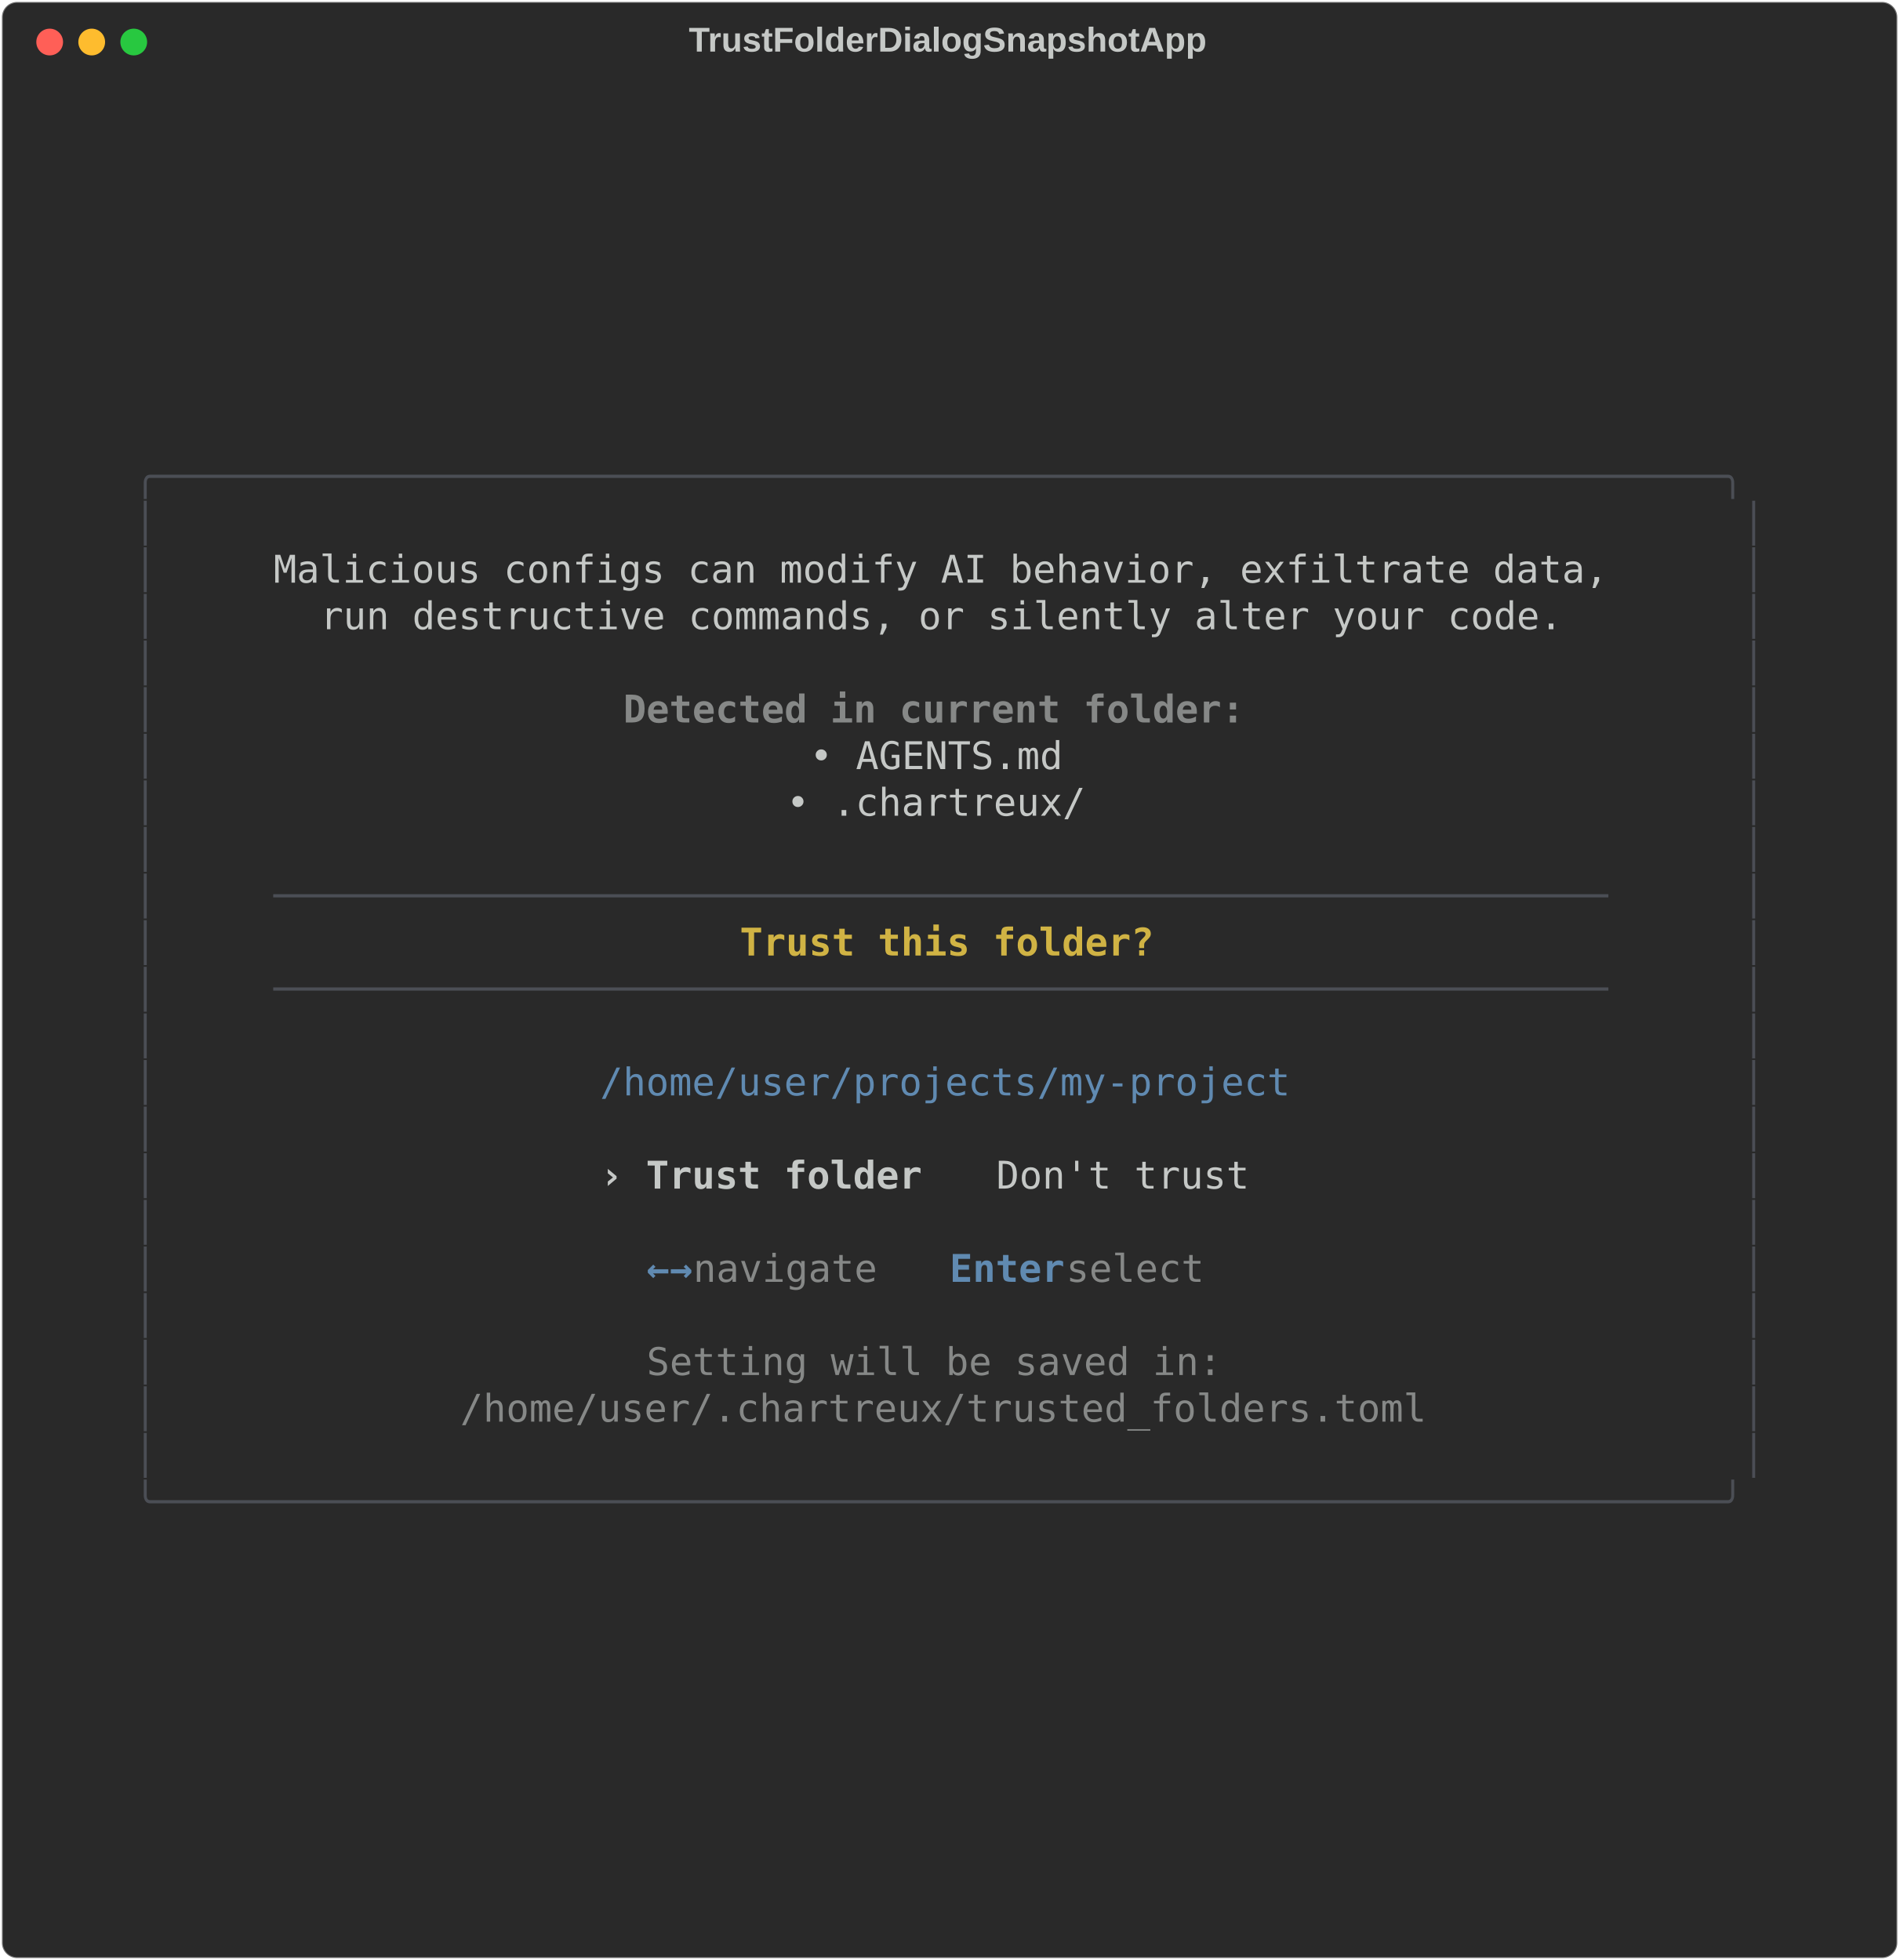
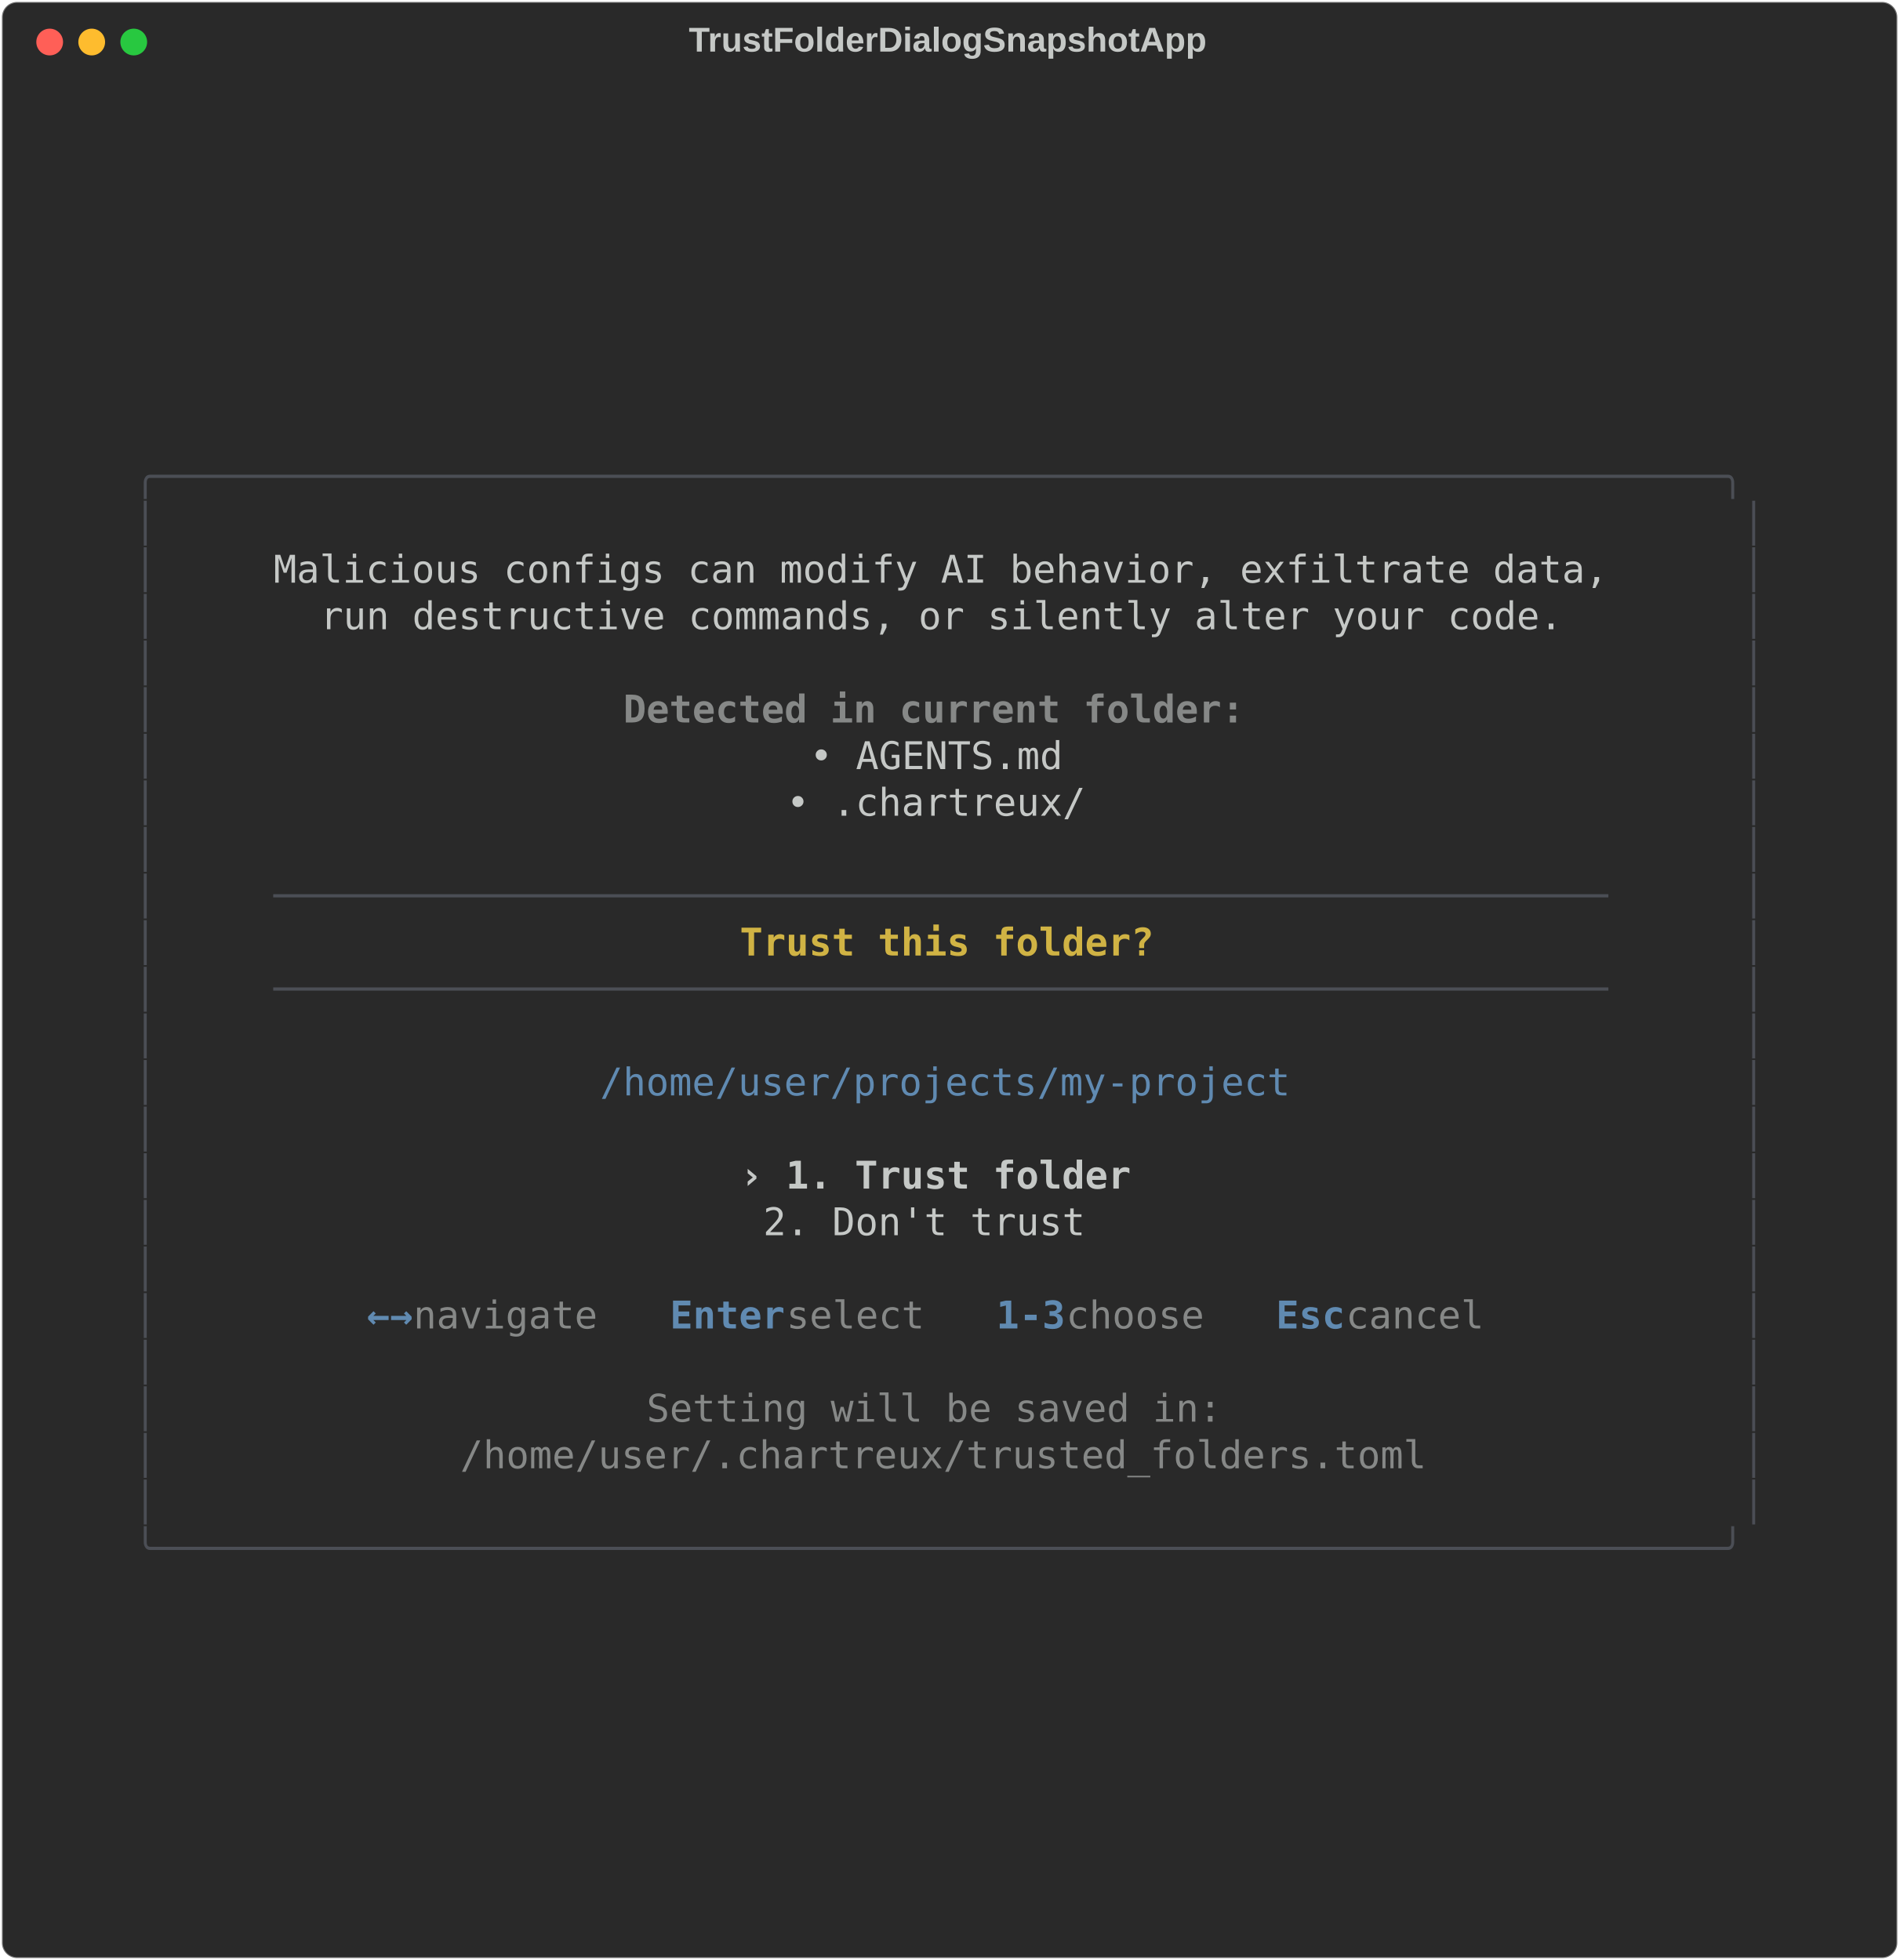
<svg xmlns="http://www.w3.org/2000/svg" class="rich-terminal" viewBox="0 0 994 1026.0">
  <style>

    @font-face {
        font-family: "Fira Code";
        src: local("FiraCode-Regular"),
                url("https://cdnjs.cloudflare.com/ajax/libs/firacode/6.2.0/woff2/FiraCode-Regular.woff2") format("woff2"),
                url("https://cdnjs.cloudflare.com/ajax/libs/firacode/6.2.0/woff/FiraCode-Regular.woff") format("woff");
        font-style: normal;
        font-weight: 400;
    }
    @font-face {
        font-family: "Fira Code";
        src: local("FiraCode-Bold"),
                url("https://cdnjs.cloudflare.com/ajax/libs/firacode/6.2.0/woff2/FiraCode-Bold.woff2") format("woff2"),
                url("https://cdnjs.cloudflare.com/ajax/libs/firacode/6.2.0/woff/FiraCode-Bold.woff") format("woff");
        font-style: bold;
        font-weight: 700;
    }

    .terminal-matrix {
        font-family: Fira Code, monospace;
        font-size: 20px;
        line-height: 24.4px;
        font-variant-east-asian: full-width;
    }

    .terminal-title {
        font-size: 18px;
        font-weight: bold;
        font-family: arial;
    }

    .terminal-r1 { fill: #c5c8c6 }
.terminal-r2 { fill: #4b4e55 }
.terminal-r3 { fill: #868887;font-weight: bold }
.terminal-r4 { fill: #d0b344;font-weight: bold }
.terminal-r5 { fill: #608ab1 }
.terminal-r6 { fill: #c5c8c6;font-weight: bold }
.terminal-r7 { fill: #608ab1;font-weight: bold }
.terminal-r8 { fill: #868887 }
    </style>
  <defs>
    <clipPath id="terminal-clip-terminal">
      <rect x="0" y="0" width="975.0" height="975.0" />
    </clipPath>
    <clipPath id="terminal-line-0">
      <rect x="0" y="1.5" width="976" height="24.65" />
    </clipPath>
    <clipPath id="terminal-line-1">
      <rect x="0" y="25.9" width="976" height="24.65" />
    </clipPath>
    <clipPath id="terminal-line-2">
      <rect x="0" y="50.3" width="976" height="24.65" />
    </clipPath>
    <clipPath id="terminal-line-3">
      <rect x="0" y="74.7" width="976" height="24.65" />
    </clipPath>
    <clipPath id="terminal-line-4">
      <rect x="0" y="99.1" width="976" height="24.65" />
    </clipPath>
    <clipPath id="terminal-line-5">
      <rect x="0" y="123.5" width="976" height="24.65" />
    </clipPath>
    <clipPath id="terminal-line-6">
      <rect x="0" y="147.9" width="976" height="24.65" />
    </clipPath>
    <clipPath id="terminal-line-7">
      <rect x="0" y="172.3" width="976" height="24.65" />
    </clipPath>
    <clipPath id="terminal-line-8">
      <rect x="0" y="196.7" width="976" height="24.65" />
    </clipPath>
    <clipPath id="terminal-line-9">
      <rect x="0" y="221.1" width="976" height="24.65" />
    </clipPath>
    <clipPath id="terminal-line-10">
      <rect x="0" y="245.5" width="976" height="24.65" />
    </clipPath>
    <clipPath id="terminal-line-11">
      <rect x="0" y="269.9" width="976" height="24.65" />
    </clipPath>
    <clipPath id="terminal-line-12">
      <rect x="0" y="294.3" width="976" height="24.65" />
    </clipPath>
    <clipPath id="terminal-line-13">
      <rect x="0" y="318.7" width="976" height="24.65" />
    </clipPath>
    <clipPath id="terminal-line-14">
      <rect x="0" y="343.1" width="976" height="24.65" />
    </clipPath>
    <clipPath id="terminal-line-15">
      <rect x="0" y="367.5" width="976" height="24.65" />
    </clipPath>
    <clipPath id="terminal-line-16">
      <rect x="0" y="391.9" width="976" height="24.65" />
    </clipPath>
    <clipPath id="terminal-line-17">
      <rect x="0" y="416.3" width="976" height="24.65" />
    </clipPath>
    <clipPath id="terminal-line-18">
      <rect x="0" y="440.7" width="976" height="24.65" />
    </clipPath>
    <clipPath id="terminal-line-19">
      <rect x="0" y="465.1" width="976" height="24.65" />
    </clipPath>
    <clipPath id="terminal-line-20">
      <rect x="0" y="489.5" width="976" height="24.65" />
    </clipPath>
    <clipPath id="terminal-line-21">
      <rect x="0" y="513.9" width="976" height="24.65" />
    </clipPath>
    <clipPath id="terminal-line-22">
      <rect x="0" y="538.3" width="976" height="24.65" />
    </clipPath>
    <clipPath id="terminal-line-23">
      <rect x="0" y="562.7" width="976" height="24.65" />
    </clipPath>
    <clipPath id="terminal-line-24">
      <rect x="0" y="587.1" width="976" height="24.65" />
    </clipPath>
    <clipPath id="terminal-line-25">
      <rect x="0" y="611.5" width="976" height="24.65" />
    </clipPath>
    <clipPath id="terminal-line-26">
      <rect x="0" y="635.9" width="976" height="24.65" />
    </clipPath>
    <clipPath id="terminal-line-27">
      <rect x="0" y="660.3" width="976" height="24.65" />
    </clipPath>
    <clipPath id="terminal-line-28">
      <rect x="0" y="684.7" width="976" height="24.65" />
    </clipPath>
    <clipPath id="terminal-line-29">
      <rect x="0" y="709.1" width="976" height="24.65" />
    </clipPath>
    <clipPath id="terminal-line-30">
      <rect x="0" y="733.5" width="976" height="24.65" />
    </clipPath>
    <clipPath id="terminal-line-31">
      <rect x="0" y="757.9" width="976" height="24.65" />
    </clipPath>
    <clipPath id="terminal-line-32">
      <rect x="0" y="782.3" width="976" height="24.65" />
    </clipPath>
    <clipPath id="terminal-line-33">
      <rect x="0" y="806.7" width="976" height="24.65" />
    </clipPath>
    <clipPath id="terminal-line-34">
      <rect x="0" y="831.1" width="976" height="24.65" />
    </clipPath>
    <clipPath id="terminal-line-35">
      <rect x="0" y="855.5" width="976" height="24.65" />
    </clipPath>
    <clipPath id="terminal-line-36">
      <rect x="0" y="879.9" width="976" height="24.65" />
    </clipPath>
    <clipPath id="terminal-line-37">
      <rect x="0" y="904.3" width="976" height="24.65" />
    </clipPath>
    <clipPath id="terminal-line-38">
      <rect x="0" y="928.7" width="976" height="24.65" />
    </clipPath>
  </defs>
  <rect fill="#292929" stroke="rgba(255,255,255,0.35)" stroke-width="1" x="1" y="1" width="992" height="1024" rx="8" />
  <text class="terminal-title" fill="#c5c8c6" text-anchor="middle" x="496" y="27">TrustFolderDialogSnapshotApp</text>
  <g transform="translate(26,22)">
    <circle cx="0" cy="0" r="7" fill="#ff5f57" />
    <circle cx="22" cy="0" r="7" fill="#febc2e" />
    <circle cx="44" cy="0" r="7" fill="#28c840" />
  </g>
  <g transform="translate(9, 41)" clip-path="url(#terminal-clip-terminal)">
    <g class="terminal-matrix">
      <text class="terminal-r1" x="976" y="20" textLength="12.2" clip-path="url(#terminal-line-0)">
</text>
      <text class="terminal-r1" x="976" y="44.4" textLength="12.2" clip-path="url(#terminal-line-1)">
</text>
      <text class="terminal-r1" x="976" y="68.8" textLength="12.2" clip-path="url(#terminal-line-2)">
</text>
      <text class="terminal-r1" x="976" y="93.2" textLength="12.2" clip-path="url(#terminal-line-3)">
</text>
      <text class="terminal-r1" x="976" y="117.6" textLength="12.2" clip-path="url(#terminal-line-4)">
</text>
      <text class="terminal-r1" x="976" y="142" textLength="12.2" clip-path="url(#terminal-line-5)">
</text>
      <text class="terminal-r1" x="976" y="166.4" textLength="12.2" clip-path="url(#terminal-line-6)">
</text>
      <text class="terminal-r1" x="976" y="190.8" textLength="12.2" clip-path="url(#terminal-line-7)">
</text>
      <text class="terminal-r2" x="61" y="215.2" textLength="854" clip-path="url(#terminal-line-8)">╭────────────────────────────────────────────────────────────────────╮</text>
      <text class="terminal-r1" x="976" y="215.2" textLength="12.2" clip-path="url(#terminal-line-8)">
</text>
      <text class="terminal-r2" x="61" y="239.6" textLength="12.2" clip-path="url(#terminal-line-9)">│</text>
      <text class="terminal-r2" x="902.8" y="239.6" textLength="12.2" clip-path="url(#terminal-line-9)">│</text>
      <text class="terminal-r1" x="976" y="239.6" textLength="12.2" clip-path="url(#terminal-line-9)">
</text>
      <text class="terminal-r2" x="61" y="264" textLength="12.2" clip-path="url(#terminal-line-10)">│</text>
      <text class="terminal-r1" x="134.2" y="264" textLength="707.6" clip-path="url(#terminal-line-10)">Malicious configs can modify AI behavior, exfiltrate data,</text>
      <text class="terminal-r2" x="902.8" y="264" textLength="12.2" clip-path="url(#terminal-line-10)">│</text>
      <text class="terminal-r1" x="976" y="264" textLength="12.2" clip-path="url(#terminal-line-10)">
</text>
      <text class="terminal-r2" x="61" y="288.4" textLength="12.2" clip-path="url(#terminal-line-11)">│</text>
      <text class="terminal-r1" x="158.6" y="288.4" textLength="658.8" clip-path="url(#terminal-line-11)">run destructive commands, or silently alter your code.</text>
      <text class="terminal-r2" x="902.8" y="288.4" textLength="12.2" clip-path="url(#terminal-line-11)">│</text>
      <text class="terminal-r1" x="976" y="288.4" textLength="12.2" clip-path="url(#terminal-line-11)">
</text>
      <text class="terminal-r2" x="61" y="312.8" textLength="12.2" clip-path="url(#terminal-line-12)">│</text>
      <text class="terminal-r2" x="902.8" y="312.8" textLength="12.2" clip-path="url(#terminal-line-12)">│</text>
      <text class="terminal-r1" x="976" y="312.8" textLength="12.2" clip-path="url(#terminal-line-12)">
</text>
      <text class="terminal-r2" x="61" y="337.2" textLength="12.2" clip-path="url(#terminal-line-13)">│</text>
      <text class="terminal-r3" x="317.2" y="337.2" textLength="329.4" clip-path="url(#terminal-line-13)">Detected in current folder:</text>
      <text class="terminal-r2" x="902.8" y="337.2" textLength="12.2" clip-path="url(#terminal-line-13)">│</text>
      <text class="terminal-r1" x="976" y="337.2" textLength="12.2" clip-path="url(#terminal-line-13)">
</text>
      <text class="terminal-r2" x="61" y="361.6" textLength="12.2" clip-path="url(#terminal-line-14)">│</text>
      <text class="terminal-r1" x="414.8" y="361.6" textLength="134.2" clip-path="url(#terminal-line-14)">• AGENTS.md</text>
      <text class="terminal-r2" x="902.8" y="361.6" textLength="12.2" clip-path="url(#terminal-line-14)">│</text>
      <text class="terminal-r1" x="976" y="361.6" textLength="12.2" clip-path="url(#terminal-line-14)">
</text>
      <text class="terminal-r2" x="61" y="386" textLength="12.2" clip-path="url(#terminal-line-15)">│</text>
      <text class="terminal-r1" x="402.6" y="386" textLength="158.6" clip-path="url(#terminal-line-15)">• .chartreux/</text>
      <text class="terminal-r2" x="902.8" y="386" textLength="12.2" clip-path="url(#terminal-line-15)">│</text>
      <text class="terminal-r1" x="976" y="386" textLength="12.2" clip-path="url(#terminal-line-15)">
</text>
      <text class="terminal-r2" x="61" y="410.4" textLength="12.2" clip-path="url(#terminal-line-16)">│</text>
      <text class="terminal-r2" x="902.8" y="410.4" textLength="12.2" clip-path="url(#terminal-line-16)">│</text>
      <text class="terminal-r1" x="976" y="410.4" textLength="12.2" clip-path="url(#terminal-line-16)">
</text>
      <text class="terminal-r2" x="61" y="434.8" textLength="12.2" clip-path="url(#terminal-line-17)">│</text>
      <text class="terminal-r2" x="134.2" y="434.8" textLength="707.6" clip-path="url(#terminal-line-17)">──────────────────────────────────────────────────────────</text>
      <text class="terminal-r2" x="902.8" y="434.8" textLength="12.2" clip-path="url(#terminal-line-17)">│</text>
      <text class="terminal-r1" x="976" y="434.8" textLength="12.2" clip-path="url(#terminal-line-17)">
</text>
      <text class="terminal-r2" x="61" y="459.2" textLength="12.2" clip-path="url(#terminal-line-18)">│</text>
      <text class="terminal-r4" x="378.2" y="459.2" textLength="219.6" clip-path="url(#terminal-line-18)">Trust this folder?</text>
      <text class="terminal-r2" x="902.8" y="459.2" textLength="12.2" clip-path="url(#terminal-line-18)">│</text>
      <text class="terminal-r1" x="976" y="459.2" textLength="12.2" clip-path="url(#terminal-line-18)">
</text>
      <text class="terminal-r2" x="61" y="483.6" textLength="12.2" clip-path="url(#terminal-line-19)">│</text>
      <text class="terminal-r2" x="134.2" y="483.6" textLength="707.6" clip-path="url(#terminal-line-19)">──────────────────────────────────────────────────────────</text>
      <text class="terminal-r2" x="902.8" y="483.6" textLength="12.2" clip-path="url(#terminal-line-19)">│</text>
      <text class="terminal-r1" x="976" y="483.6" textLength="12.2" clip-path="url(#terminal-line-19)">
</text>
      <text class="terminal-r2" x="61" y="508" textLength="12.2" clip-path="url(#terminal-line-20)">│</text>
      <text class="terminal-r2" x="902.8" y="508" textLength="12.2" clip-path="url(#terminal-line-20)">│</text>
      <text class="terminal-r1" x="976" y="508" textLength="12.2" clip-path="url(#terminal-line-20)">
</text>
      <text class="terminal-r2" x="61" y="532.4" textLength="12.2" clip-path="url(#terminal-line-21)">│</text>
      <text class="terminal-r5" x="305" y="532.4" textLength="366" clip-path="url(#terminal-line-21)">/home/user/projects/my-project</text>
      <text class="terminal-r2" x="902.8" y="532.4" textLength="12.2" clip-path="url(#terminal-line-21)">│</text>
      <text class="terminal-r1" x="976" y="532.4" textLength="12.2" clip-path="url(#terminal-line-21)">
</text>
      <text class="terminal-r2" x="61" y="556.8" textLength="12.2" clip-path="url(#terminal-line-22)">│</text>
      <text class="terminal-r2" x="902.8" y="556.8" textLength="12.2" clip-path="url(#terminal-line-22)">│</text>
      <text class="terminal-r1" x="976" y="556.8" textLength="12.2" clip-path="url(#terminal-line-22)">
</text>
      <text class="terminal-r2" x="61" y="581.2" textLength="12.2" clip-path="url(#terminal-line-23)">│</text>
-       <text class="terminal-r6" x="305" y="581.2" textLength="170.8" clip-path="url(#terminal-line-23)">› Trust folder</text>
-       <text class="terminal-r1" x="512.4" y="581.2" textLength="158.6" clip-path="url(#terminal-line-23)">  Don't trust</text>
+       <text class="terminal-r6" x="378.2" y="581.2" textLength="207.4" clip-path="url(#terminal-line-23)">› 1. Trust folder</text>
      <text class="terminal-r2" x="902.8" y="581.2" textLength="12.2" clip-path="url(#terminal-line-23)">│</text>
      <text class="terminal-r1" x="976" y="581.2" textLength="12.2" clip-path="url(#terminal-line-23)">
</text>
      <text class="terminal-r2" x="61" y="605.6" textLength="12.2" clip-path="url(#terminal-line-24)">│</text>
+       <text class="terminal-r1" x="390.4" y="605.6" textLength="195.2" clip-path="url(#terminal-line-24)">  2. Don't trust</text>
      <text class="terminal-r2" x="902.8" y="605.6" textLength="12.2" clip-path="url(#terminal-line-24)">│</text>
      <text class="terminal-r1" x="976" y="605.6" textLength="12.2" clip-path="url(#terminal-line-24)">
</text>
      <text class="terminal-r2" x="61" y="630" textLength="12.2" clip-path="url(#terminal-line-25)">│</text>
-       <text class="terminal-r7" x="329.4" y="630" textLength="24.4" clip-path="url(#terminal-line-25)">←→</text>
-       <text class="terminal-r8" x="353.8" y="630" textLength="134.2" clip-path="url(#terminal-line-25)"> navigate  </text>
-       <text class="terminal-r7" x="488" y="630" textLength="61" clip-path="url(#terminal-line-25)">Enter</text>
-       <text class="terminal-r8" x="549" y="630" textLength="85.4" clip-path="url(#terminal-line-25)"> select</text>
      <text class="terminal-r2" x="902.8" y="630" textLength="12.2" clip-path="url(#terminal-line-25)">│</text>
      <text class="terminal-r1" x="976" y="630" textLength="12.2" clip-path="url(#terminal-line-25)">
</text>
      <text class="terminal-r2" x="61" y="654.4" textLength="12.2" clip-path="url(#terminal-line-26)">│</text>
+       <text class="terminal-r7" x="183" y="654.4" textLength="24.4" clip-path="url(#terminal-line-26)">←→</text>
+       <text class="terminal-r8" x="207.4" y="654.4" textLength="134.2" clip-path="url(#terminal-line-26)"> navigate  </text>
+       <text class="terminal-r7" x="341.6" y="654.4" textLength="61" clip-path="url(#terminal-line-26)">Enter</text>
+       <text class="terminal-r8" x="402.6" y="654.4" textLength="109.8" clip-path="url(#terminal-line-26)"> select  </text>
+       <text class="terminal-r7" x="512.4" y="654.4" textLength="36.6" clip-path="url(#terminal-line-26)">1-3</text>
+       <text class="terminal-r8" x="549" y="654.4" textLength="109.8" clip-path="url(#terminal-line-26)"> choose  </text>
+       <text class="terminal-r7" x="658.8" y="654.4" textLength="36.6" clip-path="url(#terminal-line-26)">Esc</text>
+       <text class="terminal-r8" x="695.4" y="654.4" textLength="85.4" clip-path="url(#terminal-line-26)"> cancel</text>
      <text class="terminal-r2" x="902.8" y="654.4" textLength="12.2" clip-path="url(#terminal-line-26)">│</text>
      <text class="terminal-r1" x="976" y="654.4" textLength="12.2" clip-path="url(#terminal-line-26)">
</text>
      <text class="terminal-r2" x="61" y="678.8" textLength="12.2" clip-path="url(#terminal-line-27)">│</text>
-       <text class="terminal-r8" x="329.4" y="678.8" textLength="305" clip-path="url(#terminal-line-27)">Setting will be saved in:</text>
      <text class="terminal-r2" x="902.8" y="678.8" textLength="12.2" clip-path="url(#terminal-line-27)">│</text>
      <text class="terminal-r1" x="976" y="678.8" textLength="12.2" clip-path="url(#terminal-line-27)">
</text>
      <text class="terminal-r2" x="61" y="703.2" textLength="12.2" clip-path="url(#terminal-line-28)">│</text>
-       <text class="terminal-r8" x="231.8" y="703.2" textLength="512.4" clip-path="url(#terminal-line-28)">/home/user/.chartreux/trusted_folders.toml</text>
+       <text class="terminal-r8" x="329.4" y="703.2" textLength="305" clip-path="url(#terminal-line-28)">Setting will be saved in:</text>
      <text class="terminal-r2" x="902.8" y="703.2" textLength="12.2" clip-path="url(#terminal-line-28)">│</text>
      <text class="terminal-r1" x="976" y="703.2" textLength="12.2" clip-path="url(#terminal-line-28)">
</text>
      <text class="terminal-r2" x="61" y="727.6" textLength="12.2" clip-path="url(#terminal-line-29)">│</text>
+       <text class="terminal-r8" x="231.8" y="727.6" textLength="512.4" clip-path="url(#terminal-line-29)">/home/user/.chartreux/trusted_folders.toml</text>
      <text class="terminal-r2" x="902.8" y="727.6" textLength="12.2" clip-path="url(#terminal-line-29)">│</text>
      <text class="terminal-r1" x="976" y="727.6" textLength="12.2" clip-path="url(#terminal-line-29)">
</text>
-       <text class="terminal-r2" x="61" y="752" textLength="854" clip-path="url(#terminal-line-30)">╰────────────────────────────────────────────────────────────────────╯</text>
+       <text class="terminal-r2" x="61" y="752" textLength="12.2" clip-path="url(#terminal-line-30)">│</text>
+       <text class="terminal-r2" x="902.8" y="752" textLength="12.2" clip-path="url(#terminal-line-30)">│</text>
      <text class="terminal-r1" x="976" y="752" textLength="12.2" clip-path="url(#terminal-line-30)">
</text>
+       <text class="terminal-r2" x="61" y="776.4" textLength="854" clip-path="url(#terminal-line-31)">╰────────────────────────────────────────────────────────────────────╯</text>
      <text class="terminal-r1" x="976" y="776.4" textLength="12.2" clip-path="url(#terminal-line-31)">
</text>
      <text class="terminal-r1" x="976" y="800.8" textLength="12.2" clip-path="url(#terminal-line-32)">
</text>
      <text class="terminal-r1" x="976" y="825.2" textLength="12.2" clip-path="url(#terminal-line-33)">
</text>
      <text class="terminal-r1" x="976" y="849.6" textLength="12.2" clip-path="url(#terminal-line-34)">
</text>
      <text class="terminal-r1" x="976" y="874" textLength="12.2" clip-path="url(#terminal-line-35)">
</text>
      <text class="terminal-r1" x="976" y="898.4" textLength="12.2" clip-path="url(#terminal-line-36)">
</text>
      <text class="terminal-r1" x="976" y="922.8" textLength="12.2" clip-path="url(#terminal-line-37)">
</text>
      <text class="terminal-r1" x="976" y="947.2" textLength="12.2" clip-path="url(#terminal-line-38)">
</text>
    </g>
  </g>
</svg>
